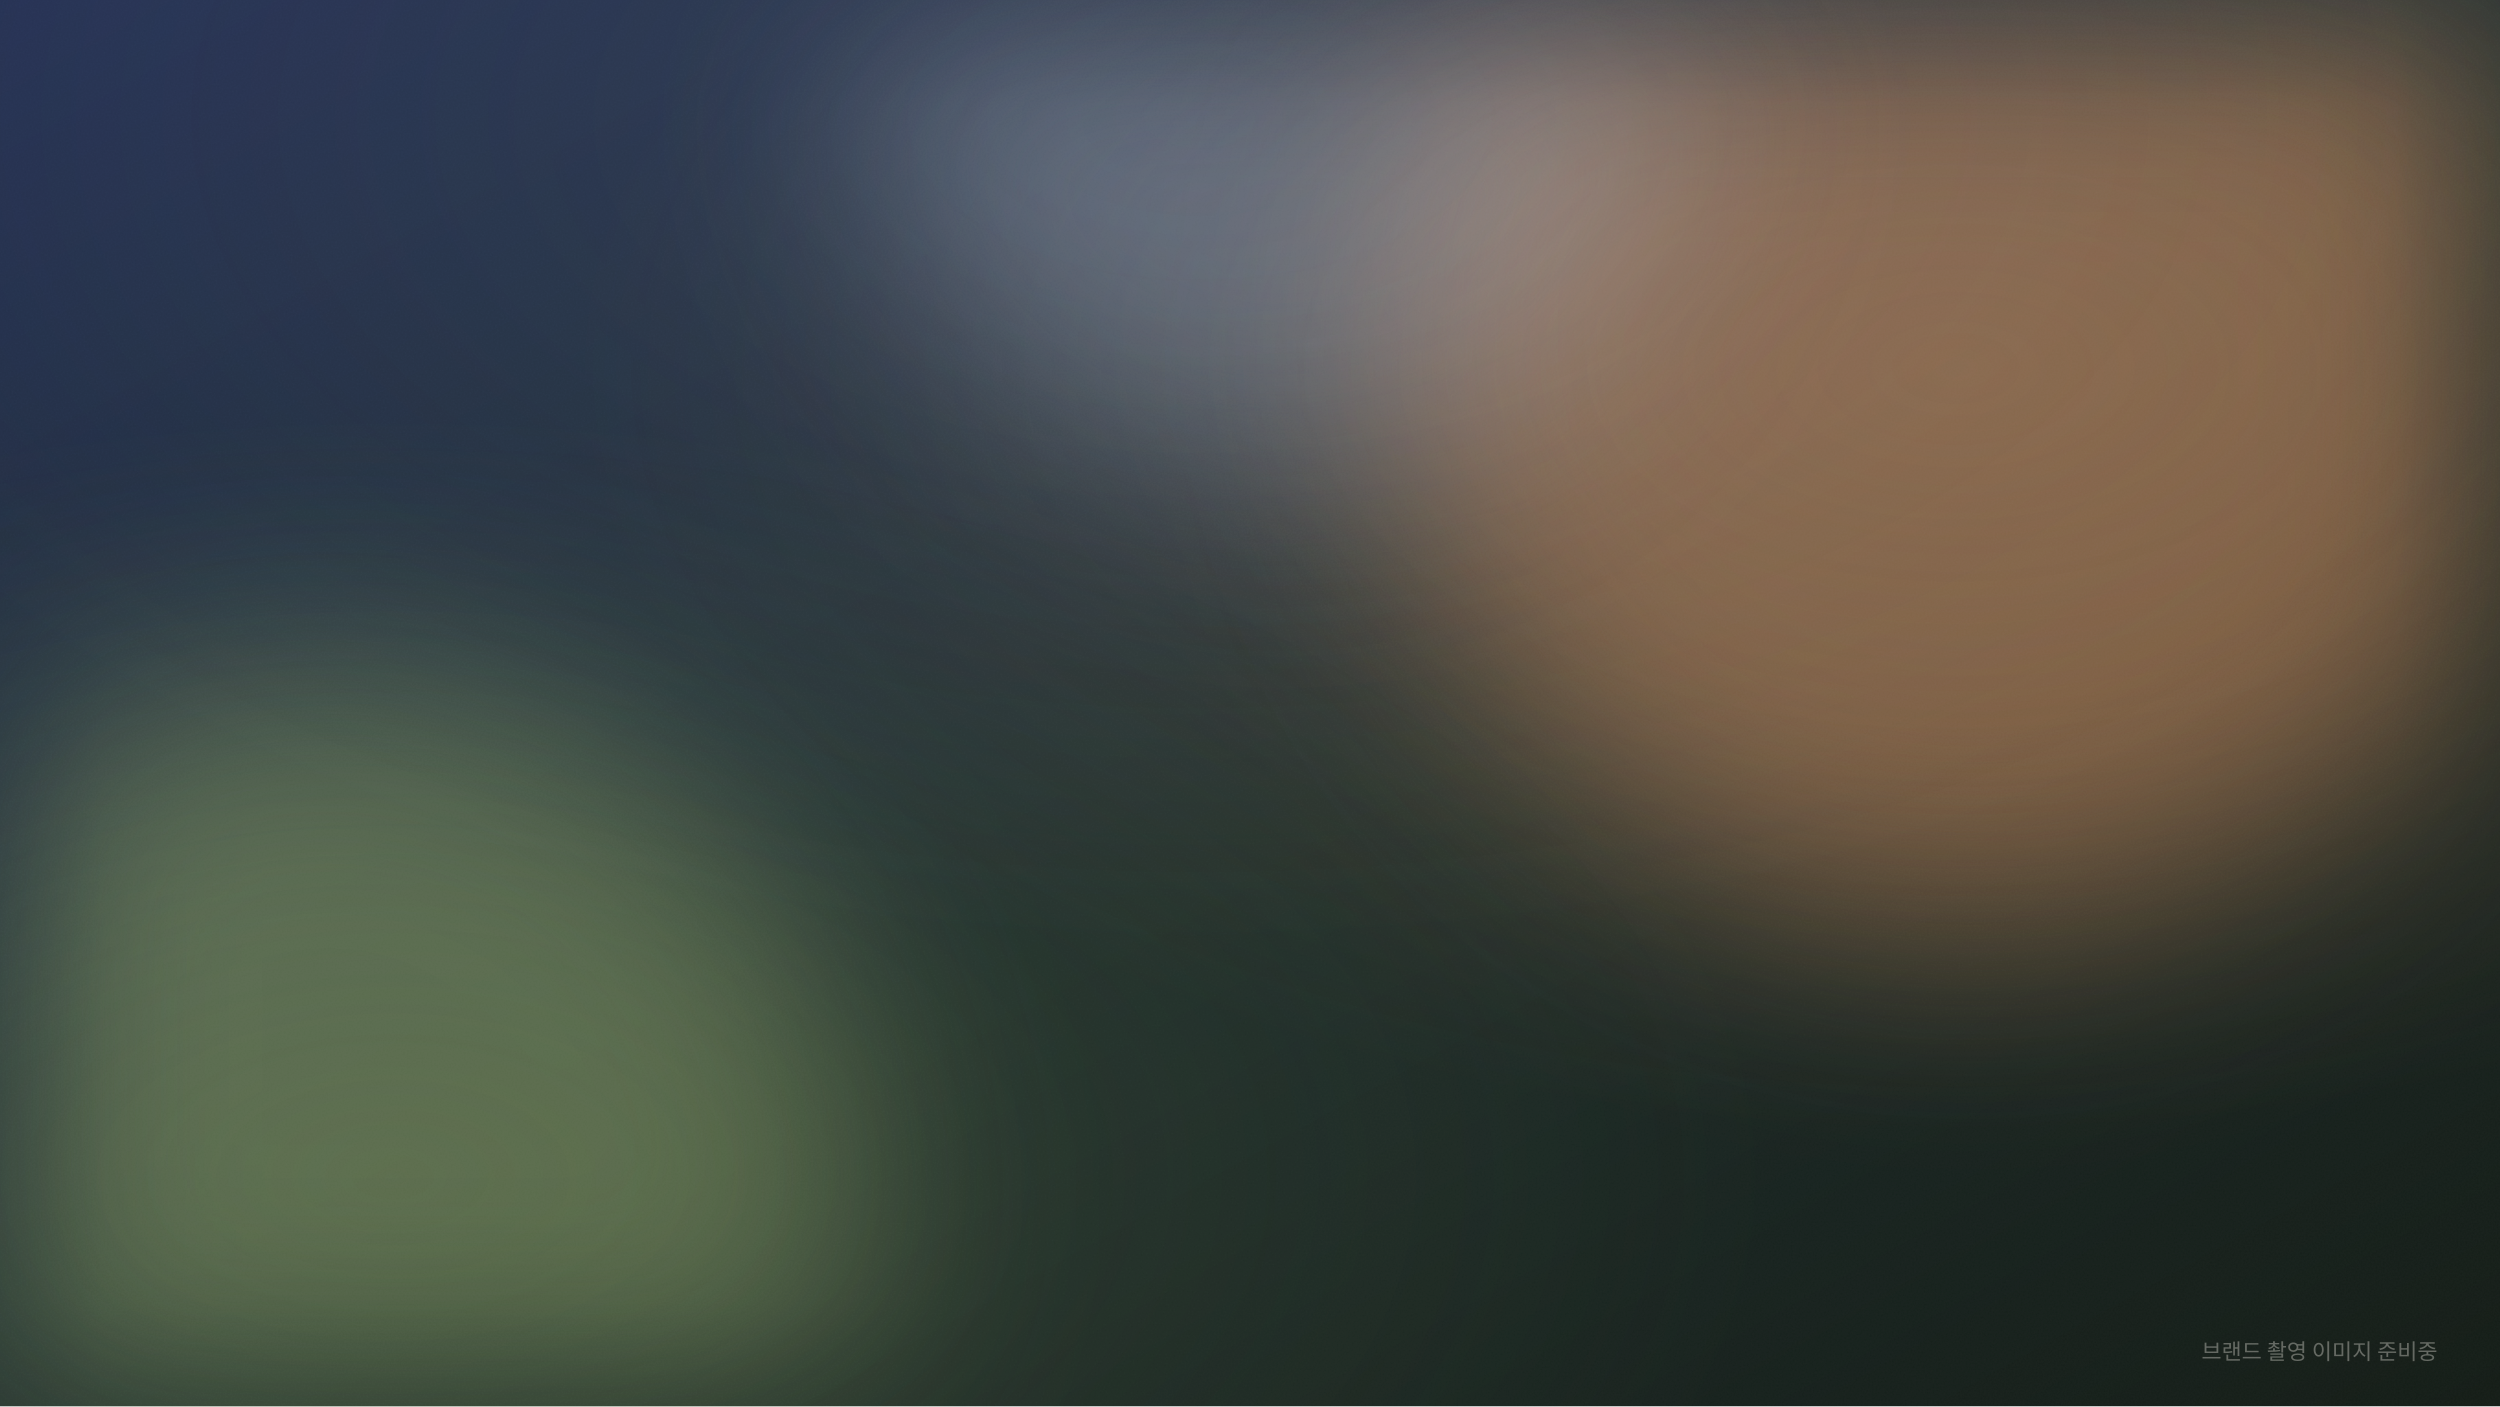
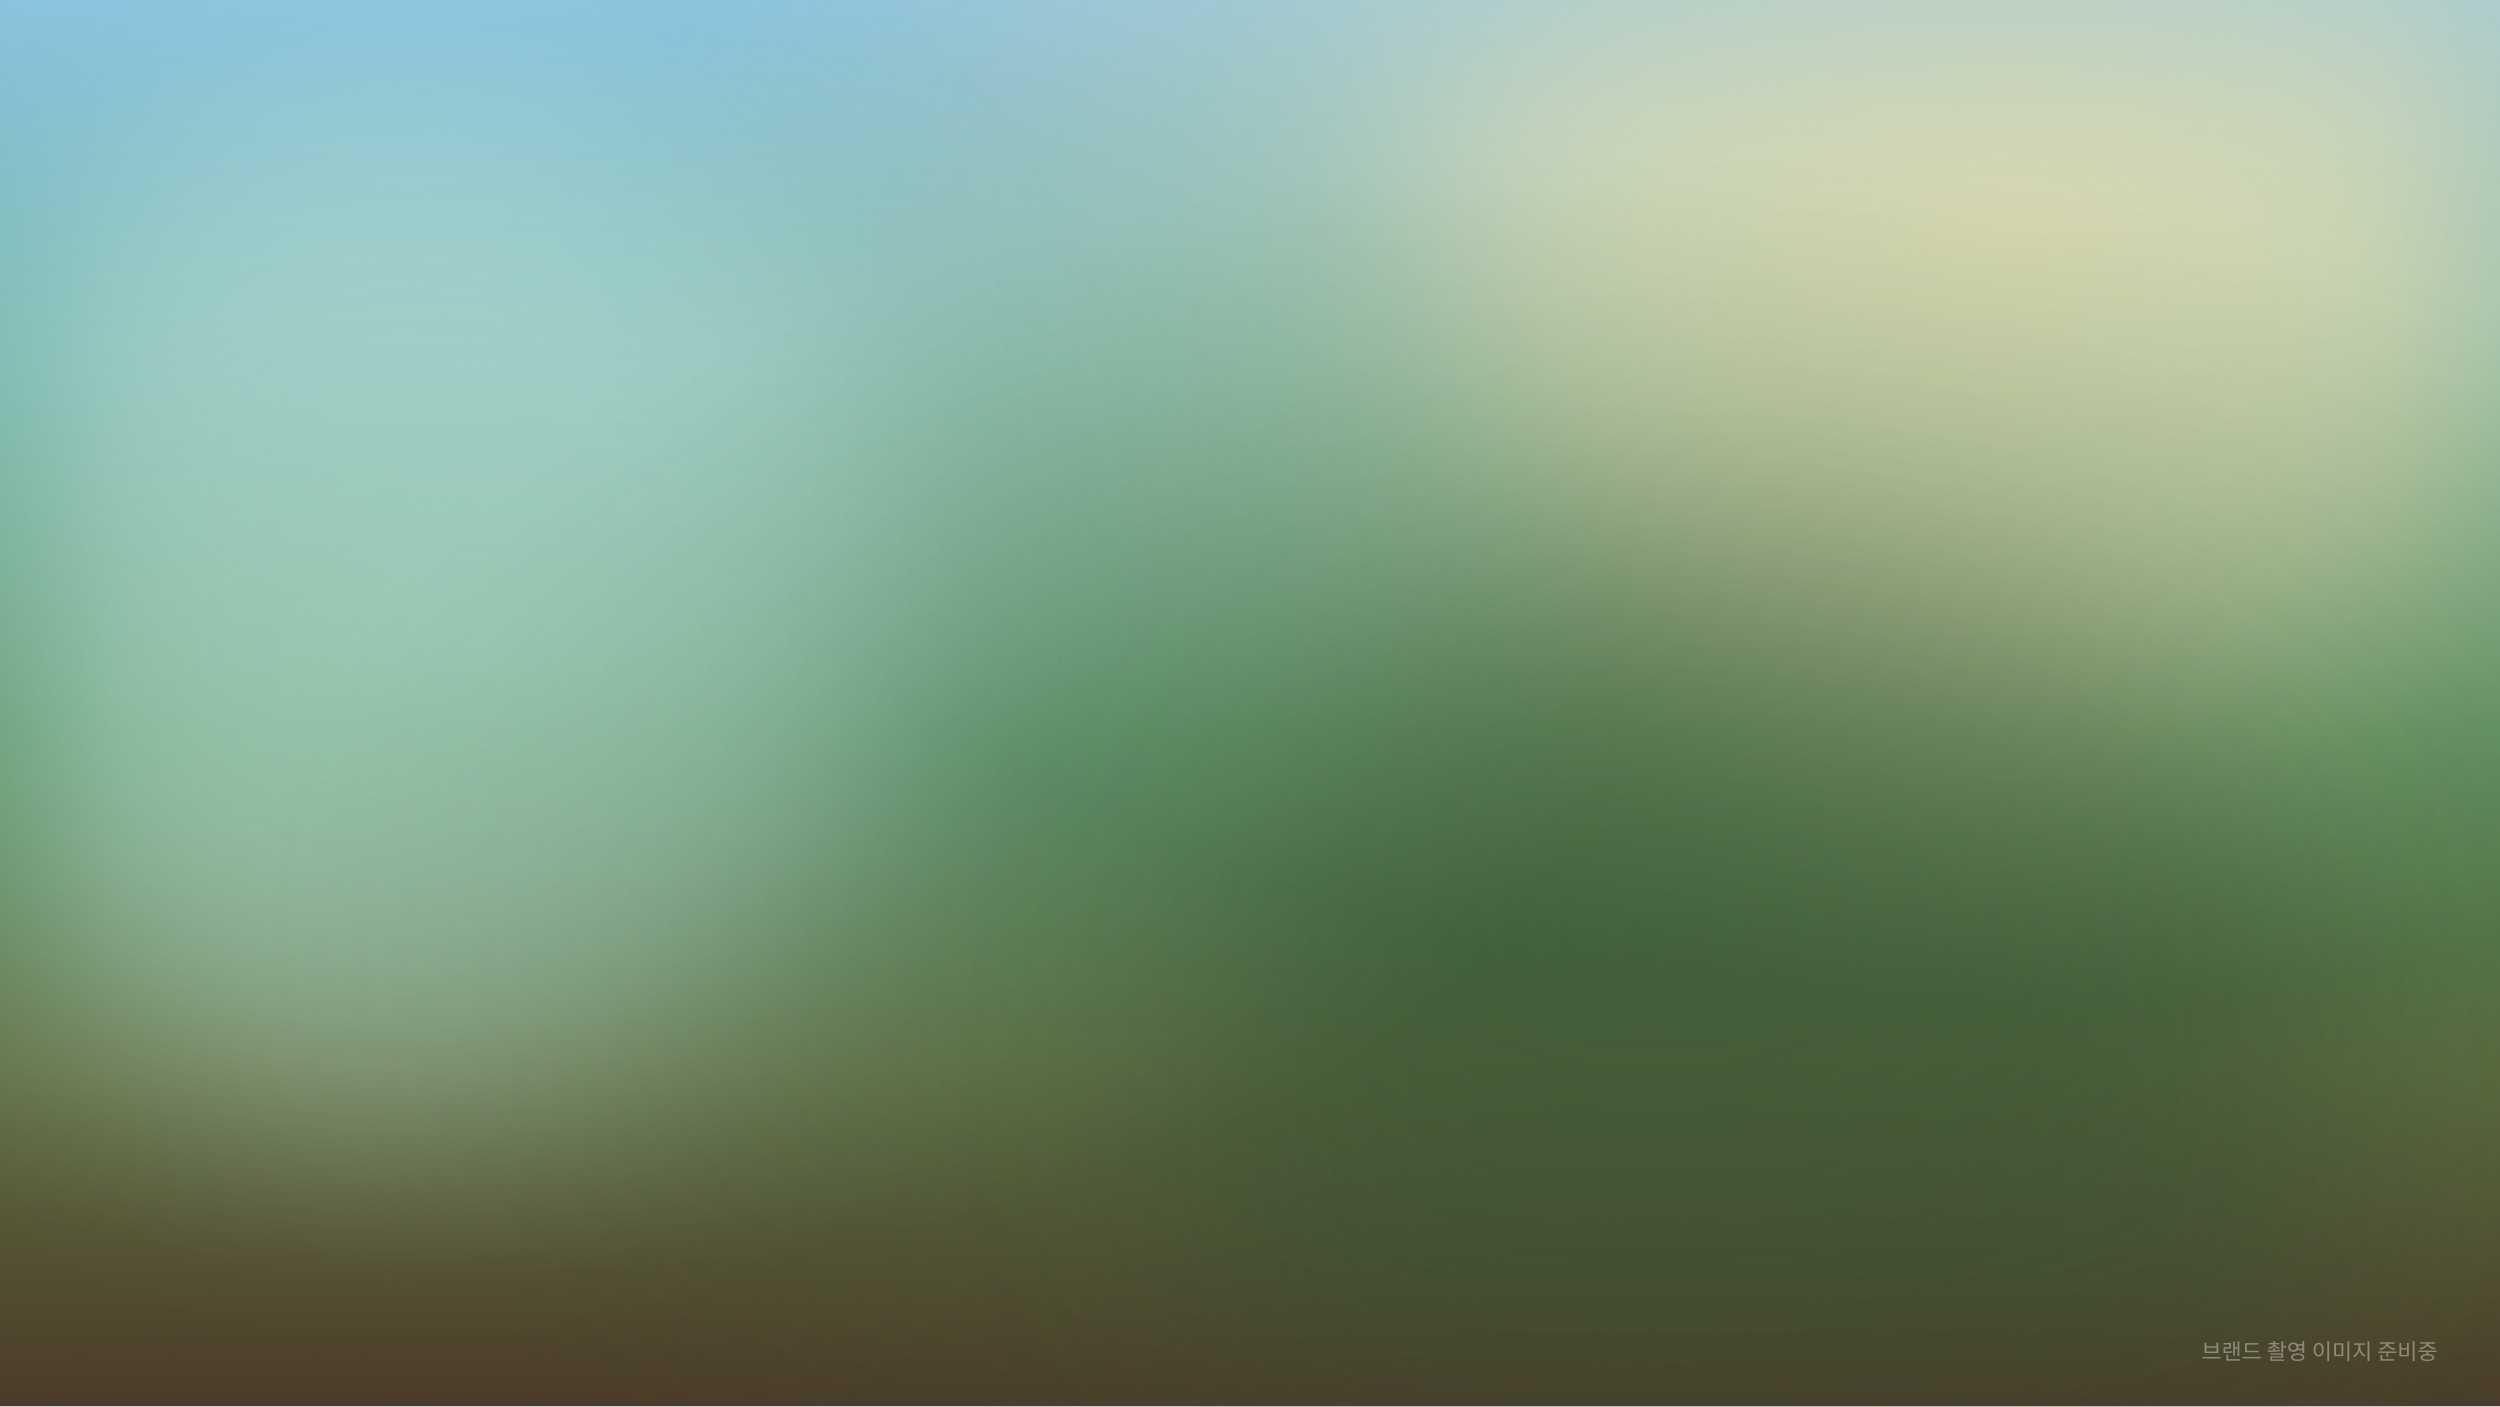
<svg xmlns="http://www.w3.org/2000/svg" width="1600" height="900" viewBox="0 0 1600 900">
  <defs>
-     <linearGradient id="bgGrad" x1="0" y1="0" x2="1" y2="1">
-       <stop offset="0%" stop-color="#232F52" />
-       <stop offset="55%" stop-color="#1B2A28" />
-       <stop offset="100%" stop-color="#141C16" />
+     <linearGradient id="bgGrad" x1="0" y1="0" x2="0" y2="1">
+       <stop offset="0%" stop-color="#89C2DE" />
+       <stop offset="26%" stop-color="#6FAFA6" />
+       <stop offset="52%" stop-color="#4F8B5C" />
+       <stop offset="76%" stop-color="#5C6B3E" />
+       <stop offset="100%" stop-color="#4A3A26" />
    </linearGradient>
-     <radialGradient id="glowWarm" cx="78%" cy="26%" r="55%">
-       <stop offset="0%" stop-color="#C9855A" stop-opacity="0.22" />
-       <stop offset="100%" stop-color="#C9855A" stop-opacity="0" />
+     <radialGradient id="glowSun" cx="80%" cy="16%" r="55%">
+       <stop offset="0%" stop-color="#F6DFA0" stop-opacity="0.55" />
+       <stop offset="100%" stop-color="#F6DFA0" stop-opacity="0" />
    </radialGradient>
-     <radialGradient id="glowGreen" cx="16%" cy="84%" r="55%">
-       <stop offset="0%" stop-color="#7C8F58" stop-opacity="0.20" />
-       <stop offset="100%" stop-color="#7C8F58" stop-opacity="0" />
+     <radialGradient id="glowRiver" cx="20%" cy="46%" r="45%">
+       <stop offset="0%" stop-color="#BFE6DD" stop-opacity="0.35" />
+       <stop offset="100%" stop-color="#BFE6DD" stop-opacity="0" />
    </radialGradient>
-     <radialGradient id="glowSoft" cx="48%" cy="8%" r="60%">
-       <stop offset="0%" stop-color="#AFC0D9" stop-opacity="0.10" />
-       <stop offset="100%" stop-color="#AFC0D9" stop-opacity="0" />
+     <radialGradient id="glowForest" cx="66%" cy="66%" r="55%">
+       <stop offset="0%" stop-color="#365434" stop-opacity="0.40" />
+       <stop offset="100%" stop-color="#365434" stop-opacity="0" />
    </radialGradient>
    <filter id="soften" x="-50%" y="-50%" width="200%" height="200%">
-       <feGaussianBlur stdDeviation="70" />
+       <feGaussianBlur stdDeviation="75" />
    </filter>
    <filter id="grain">
      <feTurbulence type="fractalNoise" baseFrequency="0.85" numOctaves="2" stitchTiles="stitch" result="noise" />
-       <feColorMatrix in="noise" type="matrix" values="0 0 0 0 1  0 0 0 0 1  0 0 0 0 1  0 0 0 0.025 0" />
+       <feColorMatrix in="noise" type="matrix" values="0 0 0 0 1  0 0 0 0 1  0 0 0 0 1  0 0 0 0.02 0" />
    </filter>
  </defs>
  <rect width="1600" height="900" fill="url(#bgGrad)" />
-   <circle cx="1260" cy="210" r="380" fill="#D08F5E" opacity="0.5" filter="url(#soften)" />
-   <circle cx="210" cy="770" r="340" fill="#8CA06A" opacity="0.5" filter="url(#soften)" />
-   <circle cx="820" cy="40" r="260" fill="#AFC0D9" opacity="0.35" filter="url(#soften)" />
-   <rect width="1600" height="900" fill="url(#glowWarm)" />
-   <rect width="1600" height="900" fill="url(#glowGreen)" />
-   <rect width="1600" height="900" fill="url(#glowSoft)" />
+   <circle cx="1280" cy="120" r="360" fill="#FCEFC7" opacity="0.4" filter="url(#soften)" />
+   <circle cx="260" cy="380" r="320" fill="#CDEDE4" opacity="0.4" filter="url(#soften)" />
+   <circle cx="1120" cy="700" r="360" fill="#2F4A2E" opacity="0.4" filter="url(#soften)" />
+   <rect width="1600" height="900" fill="url(#glowSun)" />
+   <rect width="1600" height="900" fill="url(#glowRiver)" />
+   <rect width="1600" height="900" fill="url(#glowForest)" />
  <rect width="1600" height="900" filter="url(#grain)" />
-   <text x="1560" y="870" font-family="sans-serif" font-size="14" fill="#F4F1E8" text-anchor="end" opacity="0.35">브랜드 촬영 이미지 준비중</text>
+   <text x="1560" y="870" font-family="sans-serif" font-size="14" fill="#F4F1E8" text-anchor="end" opacity="0.4">브랜드 촬영 이미지 준비중</text>
</svg>
